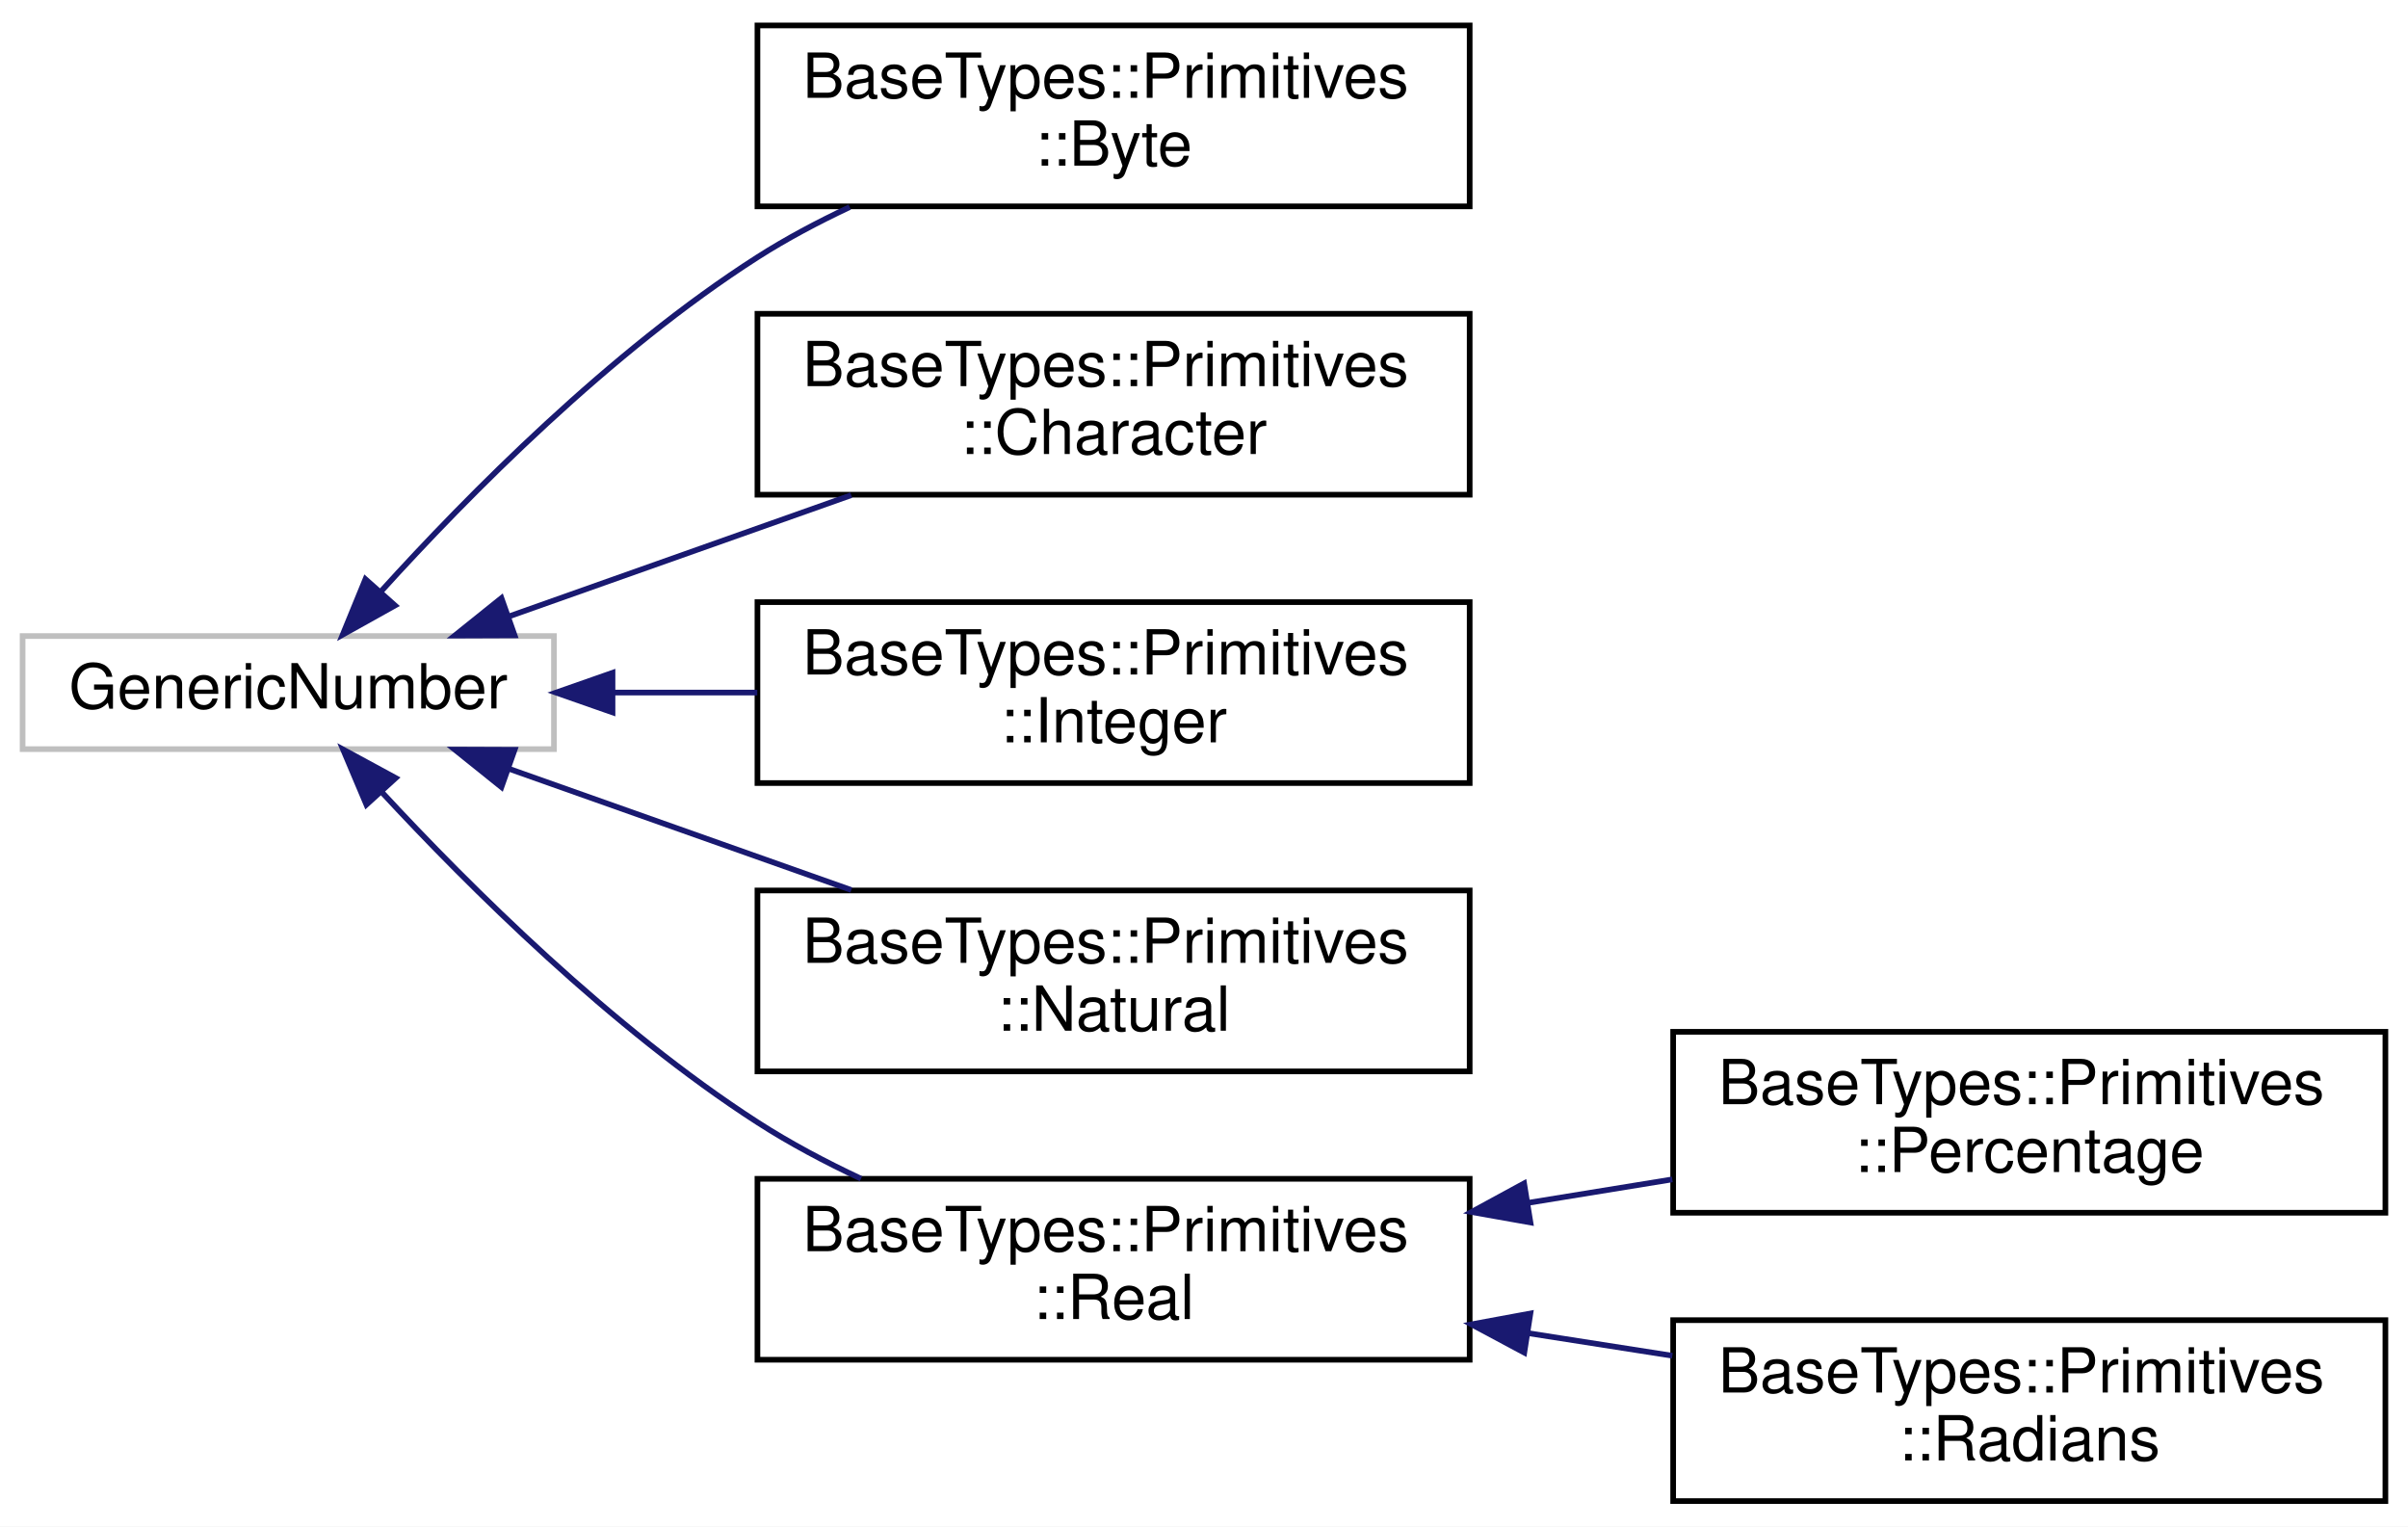
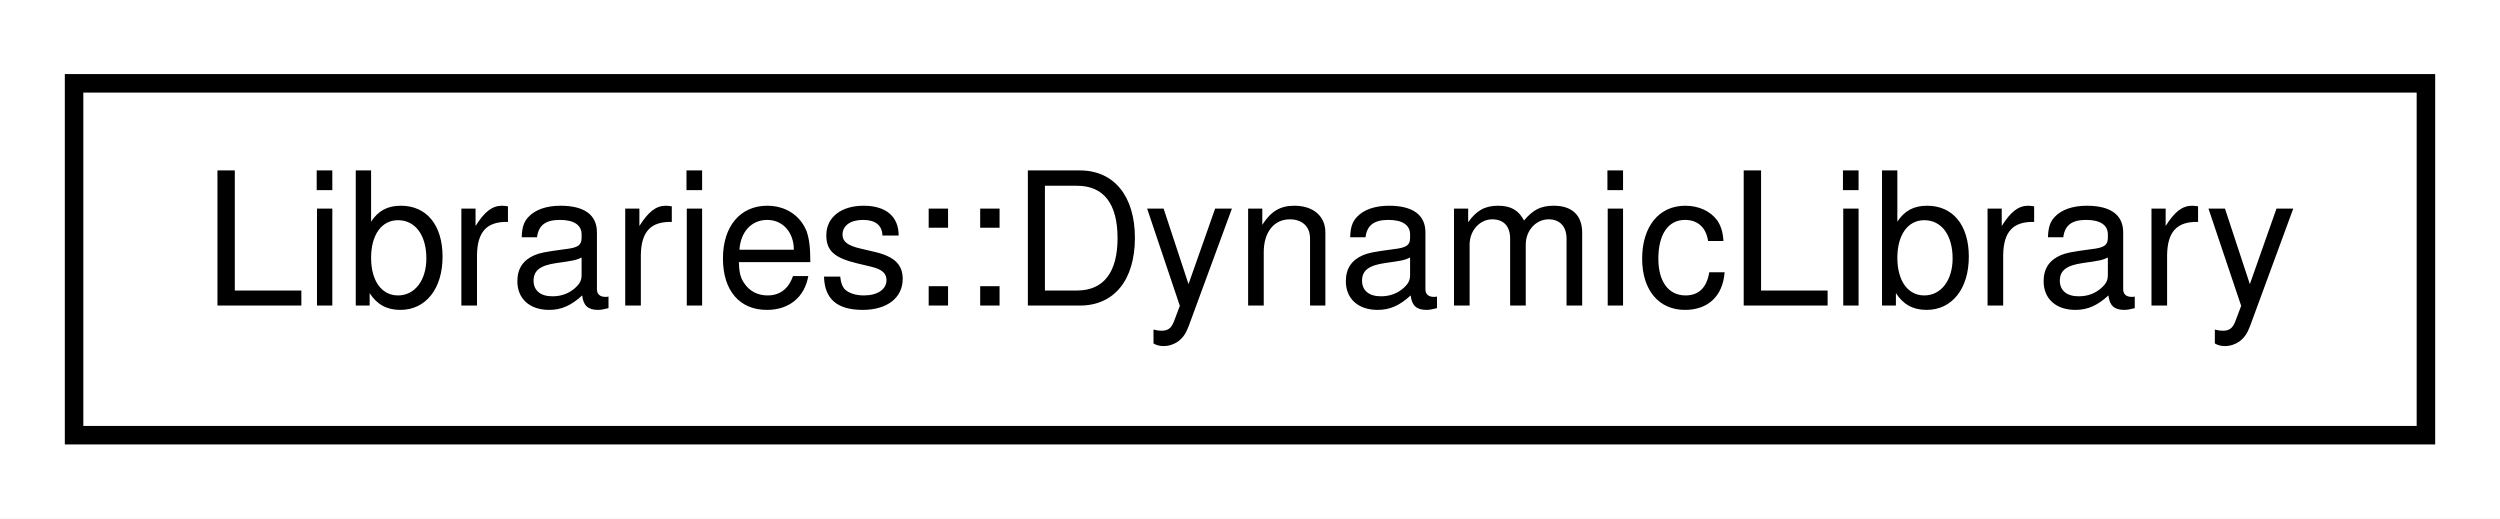
- <svg xmlns="http://www.w3.org/2000/svg" xmlns:xlink="http://www.w3.org/1999/xlink" width="426pt" height="270pt" viewBox="0.00 0.00 426.00 270.00">
-   <g id="graph0" class="graph" transform="scale(1 1) rotate(0) translate(4 266)">
-     <polygon fill="white" stroke="transparent" points="-4,4 -4,-266 422,-266 422,4 -4,4" />
+ <svg xmlns="http://www.w3.org/2000/svg" xmlns:xlink="http://www.w3.org/1999/xlink" width="135pt" height="28pt" viewBox="0.00 0.00 135.00 28.00">
+   <g id="graph0" class="graph" transform="scale(1 1) rotate(0) translate(4 24)">
+     <polygon fill="white" stroke="transparent" points="-4,4 -4,-24 131,-24 131,4 -4,4" />
    <g id="node1" class="node">
      <g id="a_node1">
-         <a xlink:title=" ">
-           <polygon fill="white" stroke="#bfbfbf" points="0,-133.5 0,-153.5 94,-153.5 94,-133.5 0,-133.5" />
-           <text text-anchor="middle" x="47" y="-140.7" font-family="Helvetica,sans-Serif" font-size="11.00">GenericNumber</text>
+         <a xlink:href="struct_libraries_1_1_dynamic_library.html" target="_top" xlink:title="An object-oriented wrapper around the fluidsynth library and also allows its dynamic loading.">
+           <polygon fill="white" stroke="black" points="0,-0.5 0,-19.5 127,-19.5 127,-0.5 0,-0.5" />
+           <text text-anchor="middle" x="63.5" y="-7.5" font-family="Helvetica,sans-Serif" font-size="10.00">Libraries::DynamicLibrary</text>
        </a>
      </g>
    </g>
-     <g id="node2" class="node">
-       <g id="a_node2">
-         <a xlink:href="struct_base_types_1_1_primitives_1_1_byte.html" target="_top" xlink:title="A Byte object wraps a value of the associated primitive type char into an object.">
-           <polygon fill="white" stroke="black" points="130,-229.5 130,-261.5 256,-261.5 256,-229.5 130,-229.5" />
-           <text text-anchor="start" x="138" y="-248.7" font-family="Helvetica,sans-Serif" font-size="11.00">BaseTypes::Primitives</text>
-           <text text-anchor="middle" x="193" y="-236.7" font-family="Helvetica,sans-Serif" font-size="11.00">::Byte</text>
-         </a>
-       </g>
-     </g>
-     <g id="edge1" class="edge">
-       <path fill="none" stroke="midnightblue" d="M63.38,-161.37C78.82,-178.41 103.98,-203.87 130,-220.5 135.09,-223.75 140.66,-226.71 146.32,-229.37" />
-       <polygon fill="midnightblue" stroke="midnightblue" points="65.88,-158.91 56.63,-153.75 60.65,-163.56 65.88,-158.91" />
-     </g>
-     <g id="node3" class="node">
-       <g id="a_node3">
-         <a xlink:href="struct_base_types_1_1_primitives_1_1_character.html" target="_top" xlink:title="A Character object wraps a value of the associated primitive type char into an object.">
-           <polygon fill="white" stroke="black" points="130,-178.5 130,-210.5 256,-210.5 256,-178.5 130,-178.5" />
-           <text text-anchor="start" x="138" y="-197.7" font-family="Helvetica,sans-Serif" font-size="11.00">BaseTypes::Primitives</text>
-           <text text-anchor="middle" x="193" y="-185.7" font-family="Helvetica,sans-Serif" font-size="11.00">::Character</text>
-         </a>
-       </g>
-     </g>
-     <g id="edge2" class="edge">
-       <path fill="none" stroke="midnightblue" d="M86.05,-156.98C104.63,-163.56 127.13,-171.53 146.6,-178.42" />
-       <polygon fill="midnightblue" stroke="midnightblue" points="87.04,-153.62 76.45,-153.58 84.71,-160.21 87.04,-153.62" />
-     </g>
-     <g id="node4" class="node">
-       <g id="a_node4">
-         <a xlink:href="struct_base_types_1_1_primitives_1_1_integer.html" target="_top" xlink:title="An Integer object wraps a value of the associated primitive type in an object.">
-           <polygon fill="white" stroke="black" points="130,-127.5 130,-159.5 256,-159.5 256,-127.5 130,-127.5" />
-           <text text-anchor="start" x="138" y="-146.7" font-family="Helvetica,sans-Serif" font-size="11.00">BaseTypes::Primitives</text>
-           <text text-anchor="middle" x="193" y="-134.7" font-family="Helvetica,sans-Serif" font-size="11.00">::Integer</text>
-         </a>
-       </g>
-     </g>
-     <g id="edge3" class="edge">
-       <path fill="none" stroke="midnightblue" d="M104.41,-143.5C112.79,-143.5 121.48,-143.5 129.97,-143.5" />
-       <polygon fill="midnightblue" stroke="midnightblue" points="104.36,-140 94.36,-143.5 104.36,-147 104.36,-140" />
-     </g>
-     <g id="node5" class="node">
-       <g id="a_node5">
-         <a xlink:href="struct_base_types_1_1_primitives_1_1_natural.html" target="_top" xlink:title="An Natural object wraps a value of the associated primitive type in an object.">
-           <polygon fill="white" stroke="black" points="130,-76.5 130,-108.5 256,-108.5 256,-76.5 130,-76.5" />
-           <text text-anchor="start" x="138" y="-95.7" font-family="Helvetica,sans-Serif" font-size="11.00">BaseTypes::Primitives</text>
-           <text text-anchor="middle" x="193" y="-83.7" font-family="Helvetica,sans-Serif" font-size="11.00">::Natural</text>
-         </a>
-       </g>
-     </g>
-     <g id="edge4" class="edge">
-       <path fill="none" stroke="midnightblue" d="M86.05,-130.02C104.63,-123.44 127.13,-115.47 146.6,-108.58" />
-       <polygon fill="midnightblue" stroke="midnightblue" points="84.71,-126.79 76.45,-133.42 87.04,-133.38 84.71,-126.79" />
-     </g>
-     <g id="node6" class="node">
-       <g id="a_node6">
-         <a xlink:href="struct_base_types_1_1_primitives_1_1_real.html" target="_top" xlink:title="An Real object wraps a value of some associated primitive float point type in an object.">
-           <polygon fill="white" stroke="black" points="130,-25.5 130,-57.5 256,-57.5 256,-25.5 130,-25.5" />
-           <text text-anchor="start" x="138" y="-44.7" font-family="Helvetica,sans-Serif" font-size="11.00">BaseTypes::Primitives</text>
-           <text text-anchor="middle" x="193" y="-32.7" font-family="Helvetica,sans-Serif" font-size="11.00">::Real</text>
-         </a>
-       </g>
-     </g>
-     <g id="edge5" class="edge">
-       <path fill="none" stroke="midnightblue" d="M63.48,-125.96C78.99,-109.21 104.2,-84.12 130,-67.5 135.69,-63.83 141.99,-60.49 148.32,-57.52" />
-       <polygon fill="midnightblue" stroke="midnightblue" points="60.82,-123.68 56.69,-133.44 66,-128.39 60.82,-123.68" />
-     </g>
-     <g id="node7" class="node">
-       <g id="a_node7">
-         <a xlink:href="struct_base_types_1_1_primitives_1_1_percentage.html" target="_top" xlink:title="A Percentage object is real-valued and represents a percentage (normalized to the 0 to 100 range).">
-           <polygon fill="white" stroke="black" points="292,-51.5 292,-83.5 418,-83.5 418,-51.5 292,-51.5" />
-           <text text-anchor="start" x="300" y="-70.7" font-family="Helvetica,sans-Serif" font-size="11.00">BaseTypes::Primitives</text>
-           <text text-anchor="middle" x="355" y="-58.7" font-family="Helvetica,sans-Serif" font-size="11.00">::Percentage</text>
-         </a>
-       </g>
-     </g>
-     <g id="edge6" class="edge">
-       <path fill="none" stroke="midnightblue" d="M266.27,-53.24C274.81,-54.63 283.47,-56.04 291.85,-57.4" />
-       <polygon fill="midnightblue" stroke="midnightblue" points="266.75,-49.78 256.32,-51.63 265.63,-56.69 266.75,-49.78" />
-     </g>
-     <g id="node8" class="node">
-       <g id="a_node8">
-         <a xlink:href="struct_base_types_1_1_primitives_1_1_radians.html" target="_top" xlink:title="A Radians object is a real-valued and represents the range from 0 to 2pi.">
-           <polygon fill="white" stroke="black" points="292,-0.5 292,-32.5 418,-32.5 418,-0.5 292,-0.5" />
-           <text text-anchor="start" x="300" y="-19.7" font-family="Helvetica,sans-Serif" font-size="11.00">BaseTypes::Primitives</text>
-           <text text-anchor="middle" x="355" y="-7.7" font-family="Helvetica,sans-Serif" font-size="11.00">::Radians</text>
-         </a>
-       </g>
-     </g>
-     <g id="edge7" class="edge">
-       <path fill="none" stroke="midnightblue" d="M266.27,-30.21C274.81,-28.87 283.47,-27.52 291.85,-26.21" />
-       <polygon fill="midnightblue" stroke="midnightblue" points="265.66,-26.76 256.32,-31.76 266.74,-33.68 265.66,-26.76" />
-     </g>
  </g>
</svg>
